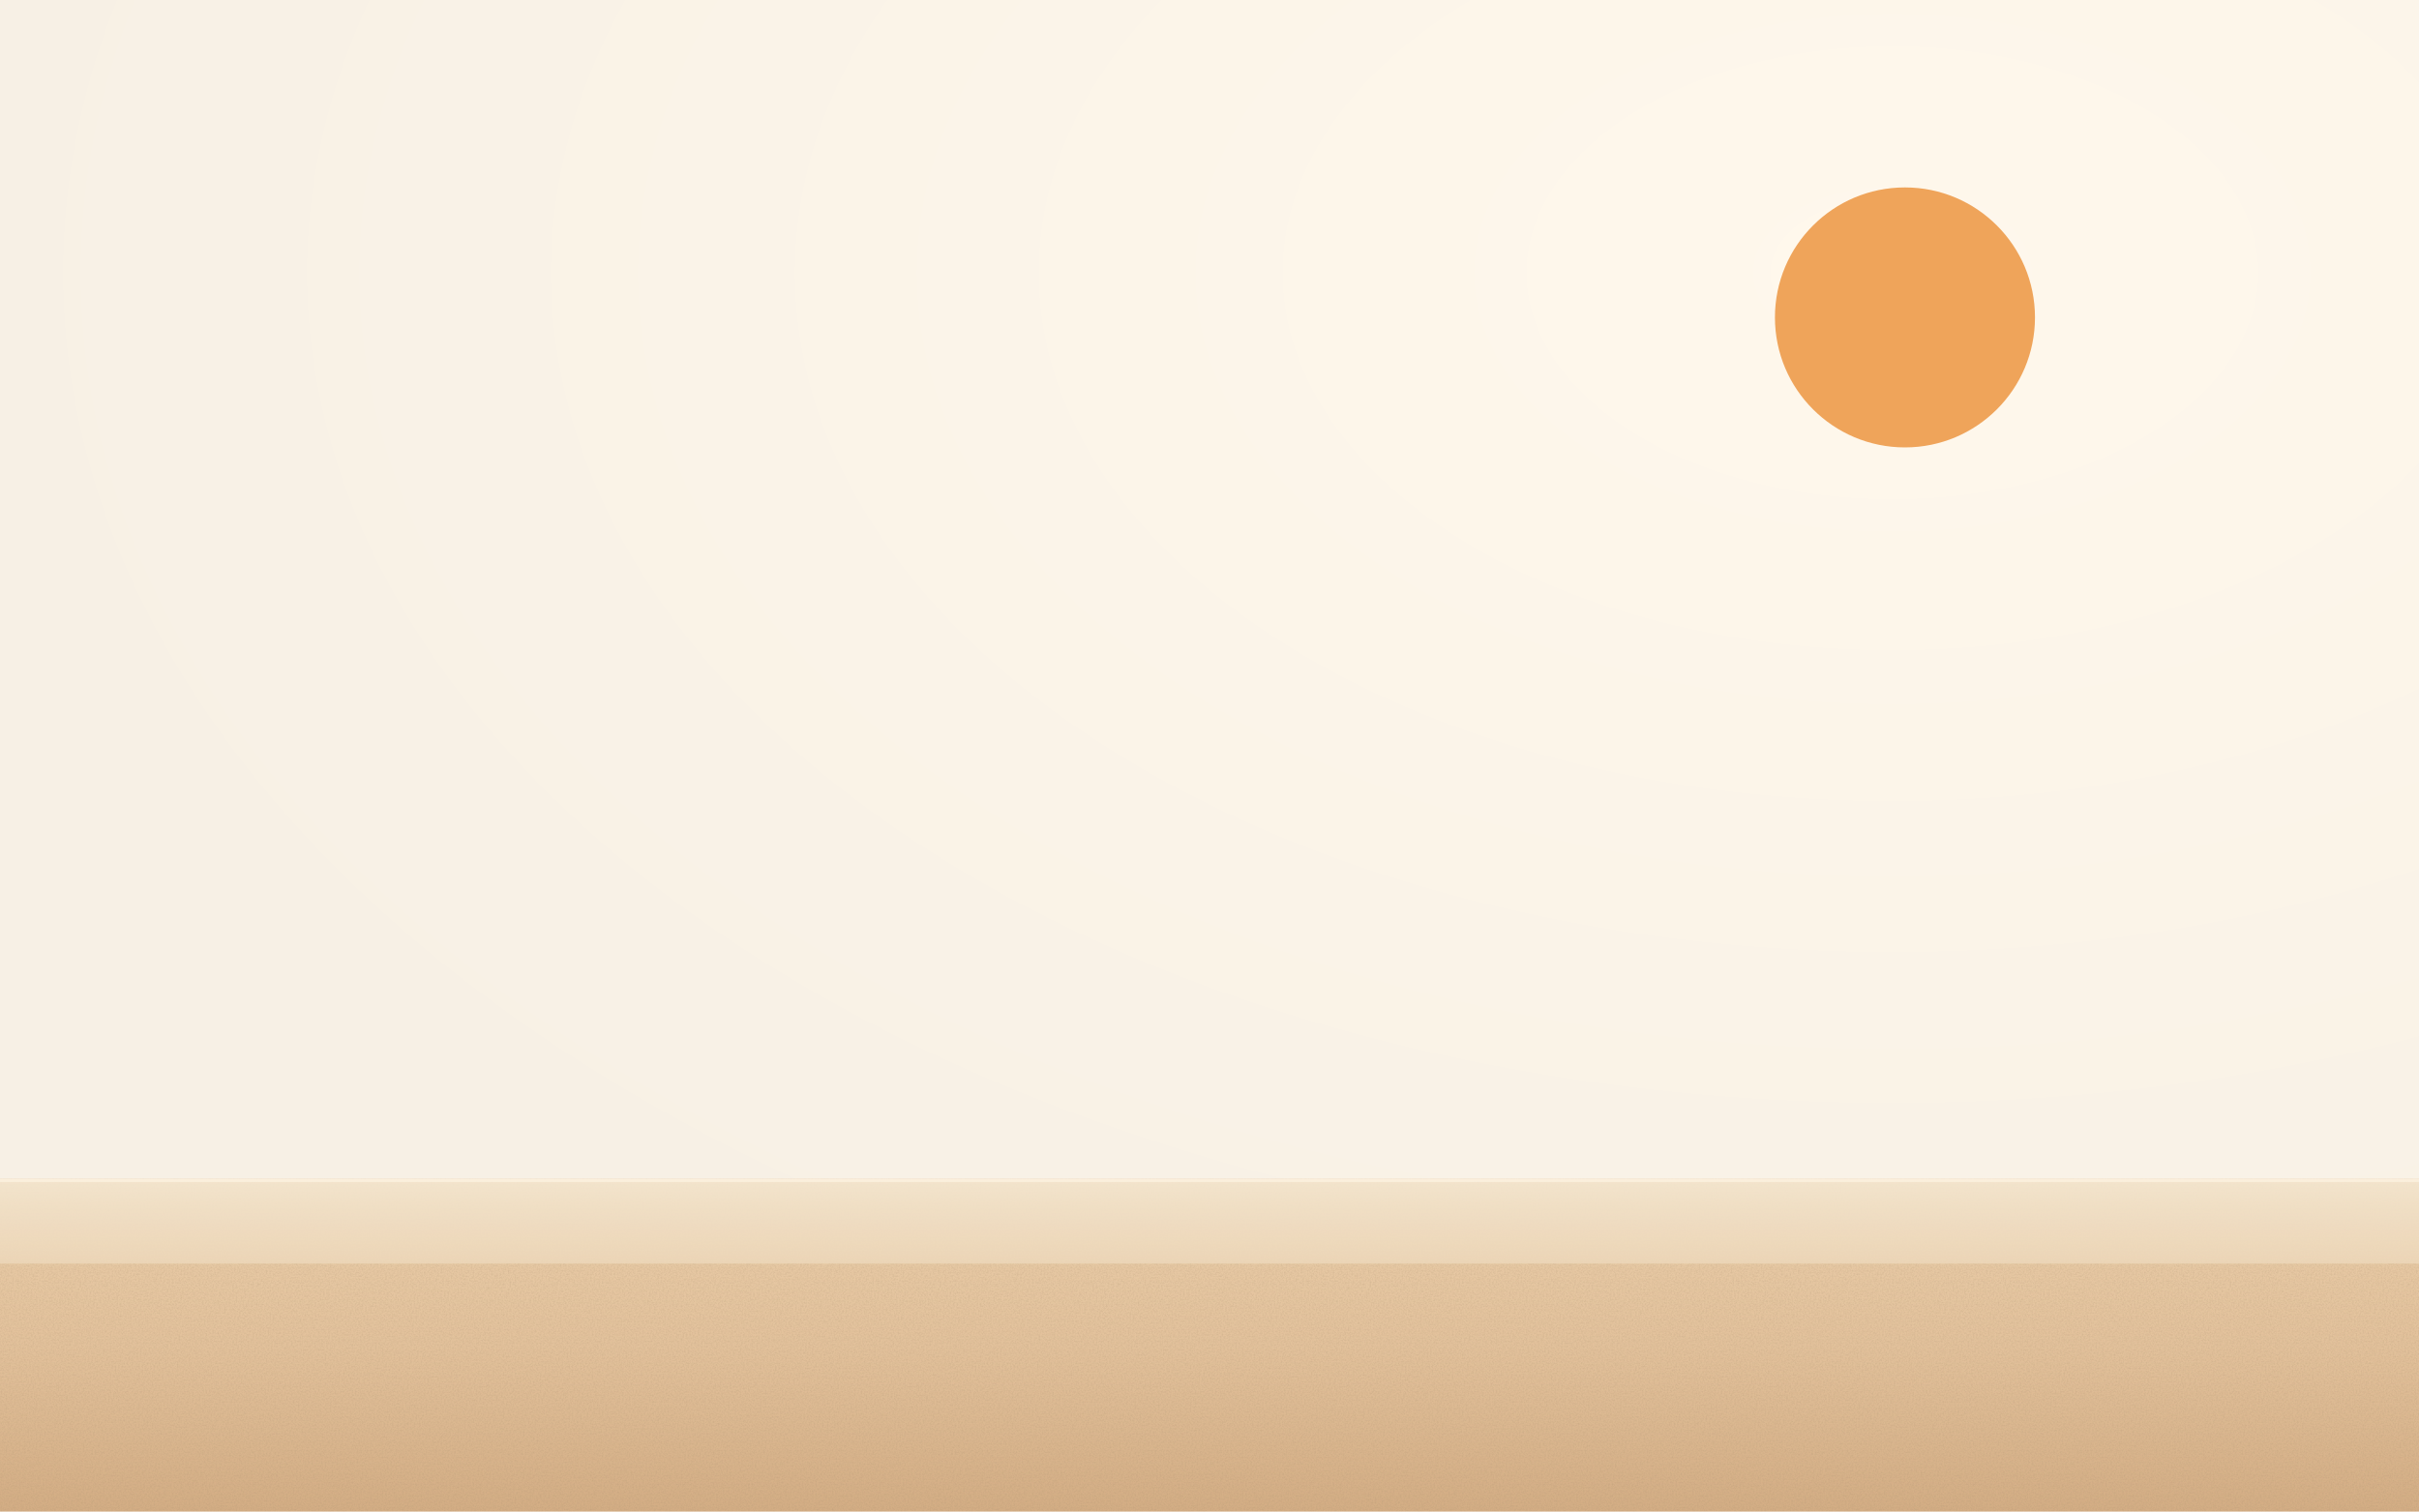
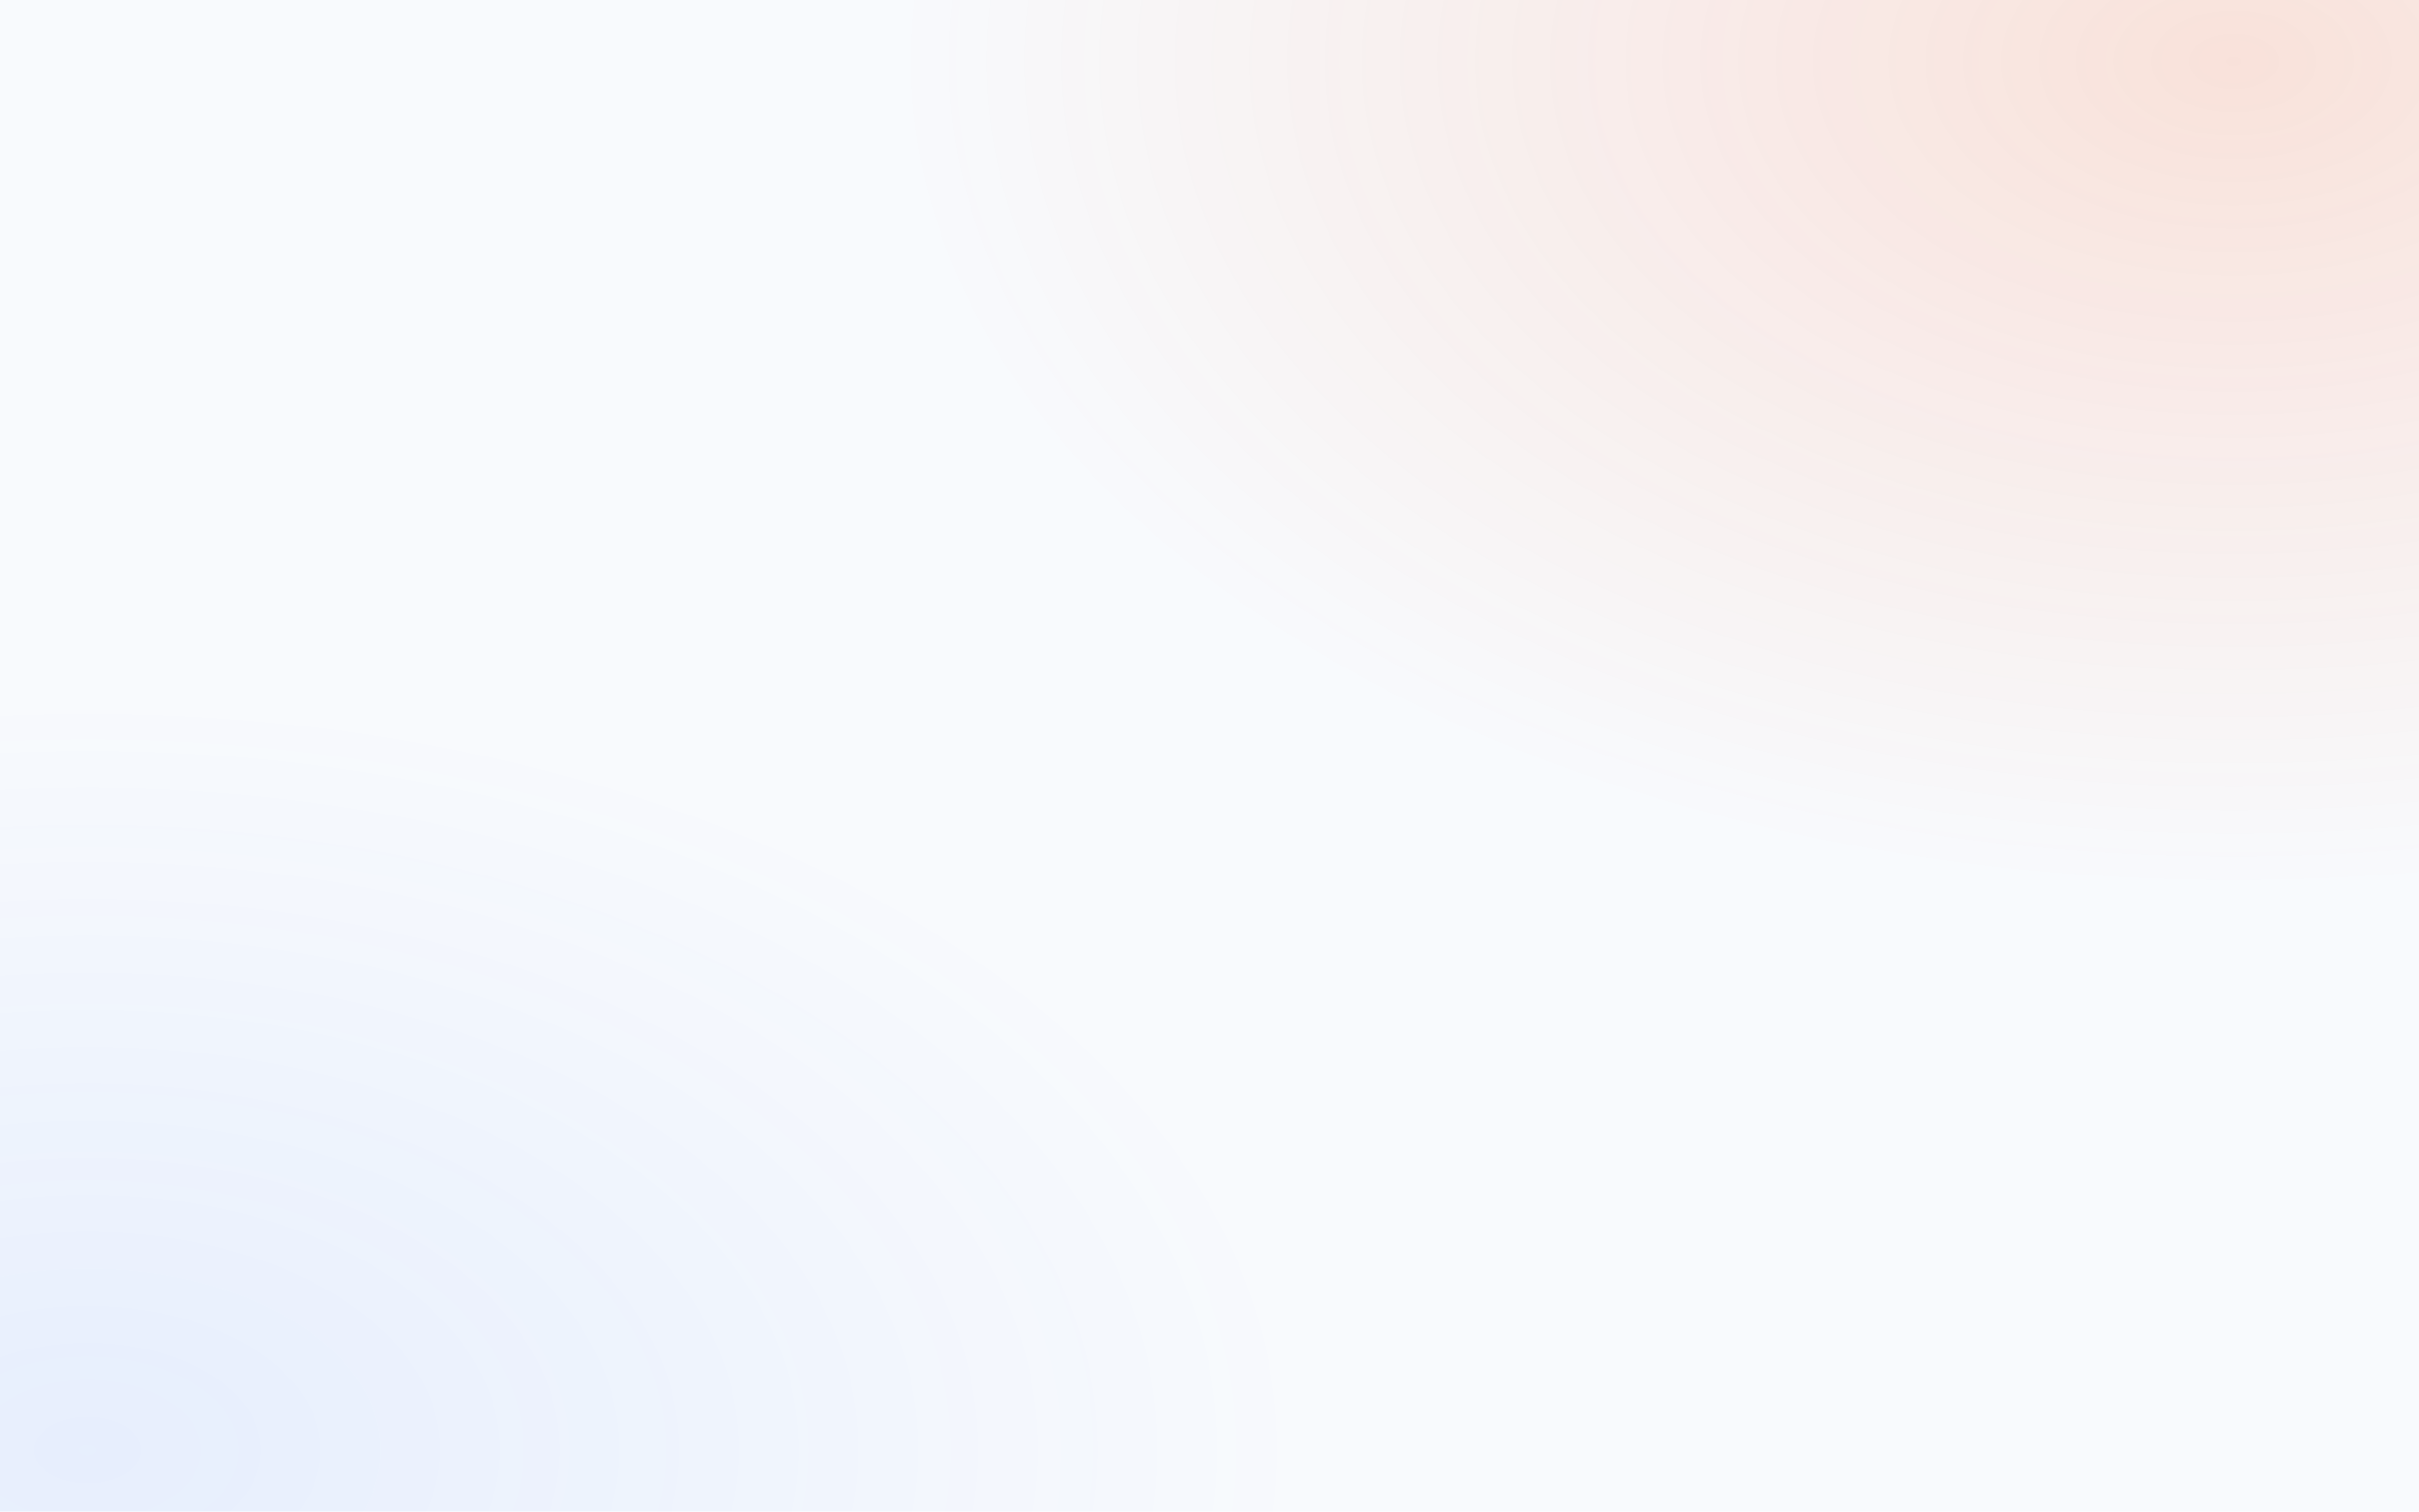
<svg xmlns="http://www.w3.org/2000/svg" viewBox="0 0 1600 1000" preserveAspectRatio="xMidYMax slice">
  <defs>
-     <radialGradient id="light" cx=".78" cy=".18" r=".8">
-       <stop offset="0" stop-color="#fff8ec" />
-       <stop offset="1" stop-color="#f7f0e5" />
+     <radialGradient id="glow" cx=".92" cy=".04" r=".55">
+       <stop offset="0" stop-color="#fd4b07" stop-opacity=".14" />
+       <stop offset="1" stop-color="#fd4b07" stop-opacity="0" />
    </radialGradient>
-     <linearGradient id="face" x2="0" y2="1">
-       <stop offset="0" stop-color="#ebcfab" />
-       <stop offset=".5" stop-color="#e2c19b" />
-       <stop offset="1" stop-color="#d3ad84" />
-     </linearGradient>
-     <linearGradient id="top" x2="0" y2="1">
-       <stop offset="0" stop-color="#f4e6d0" />
-       <stop offset="1" stop-color="#ecd6b8" />
-     </linearGradient>
-     <filter id="grain" x="0" y="0" width="100%" height="100%">
-       <feTurbulence type="fractalNoise" baseFrequency=".9" numOctaves="3" seed="4" />
-       <feColorMatrix values="0 0 0 0 .36  0 0 0 0 .25  0 0 0 0 .14  0 0 0 -1.6 1.05" />
-       <feComposite in2="SourceGraphic" operator="in" />
-     </filter>
+     <radialGradient id="sky" cx=".04" cy=".96" r=".5">
+       <stop offset="0" stop-color="#1f6bff" stop-opacity=".08" />
+       <stop offset="1" stop-color="#1f6bff" stop-opacity="0" />
+     </radialGradient>
  </defs>
-   <rect width="1600" height="1000" fill="url(#light)" />
-   <circle cx="1260" cy="210" r="86" fill="#EFA45A" />
-   <rect y="780" width="1600" height="220" fill="url(#face)" />
-   <rect y="780" width="1600" height="220" fill="#000" filter="url(#grain)" opacity=".22" />
-   <rect y="780" width="1600" height="56" fill="url(#top)" opacity=".9" />
-   <rect y="780" width="1600" height="2" fill="#fbefdc" />
+   <rect width="1600" height="1000" fill="#f8fafd" />
+   <rect width="1600" height="1000" fill="url(#glow)" />
+   <rect width="1600" height="1000" fill="url(#sky)" />
</svg>
